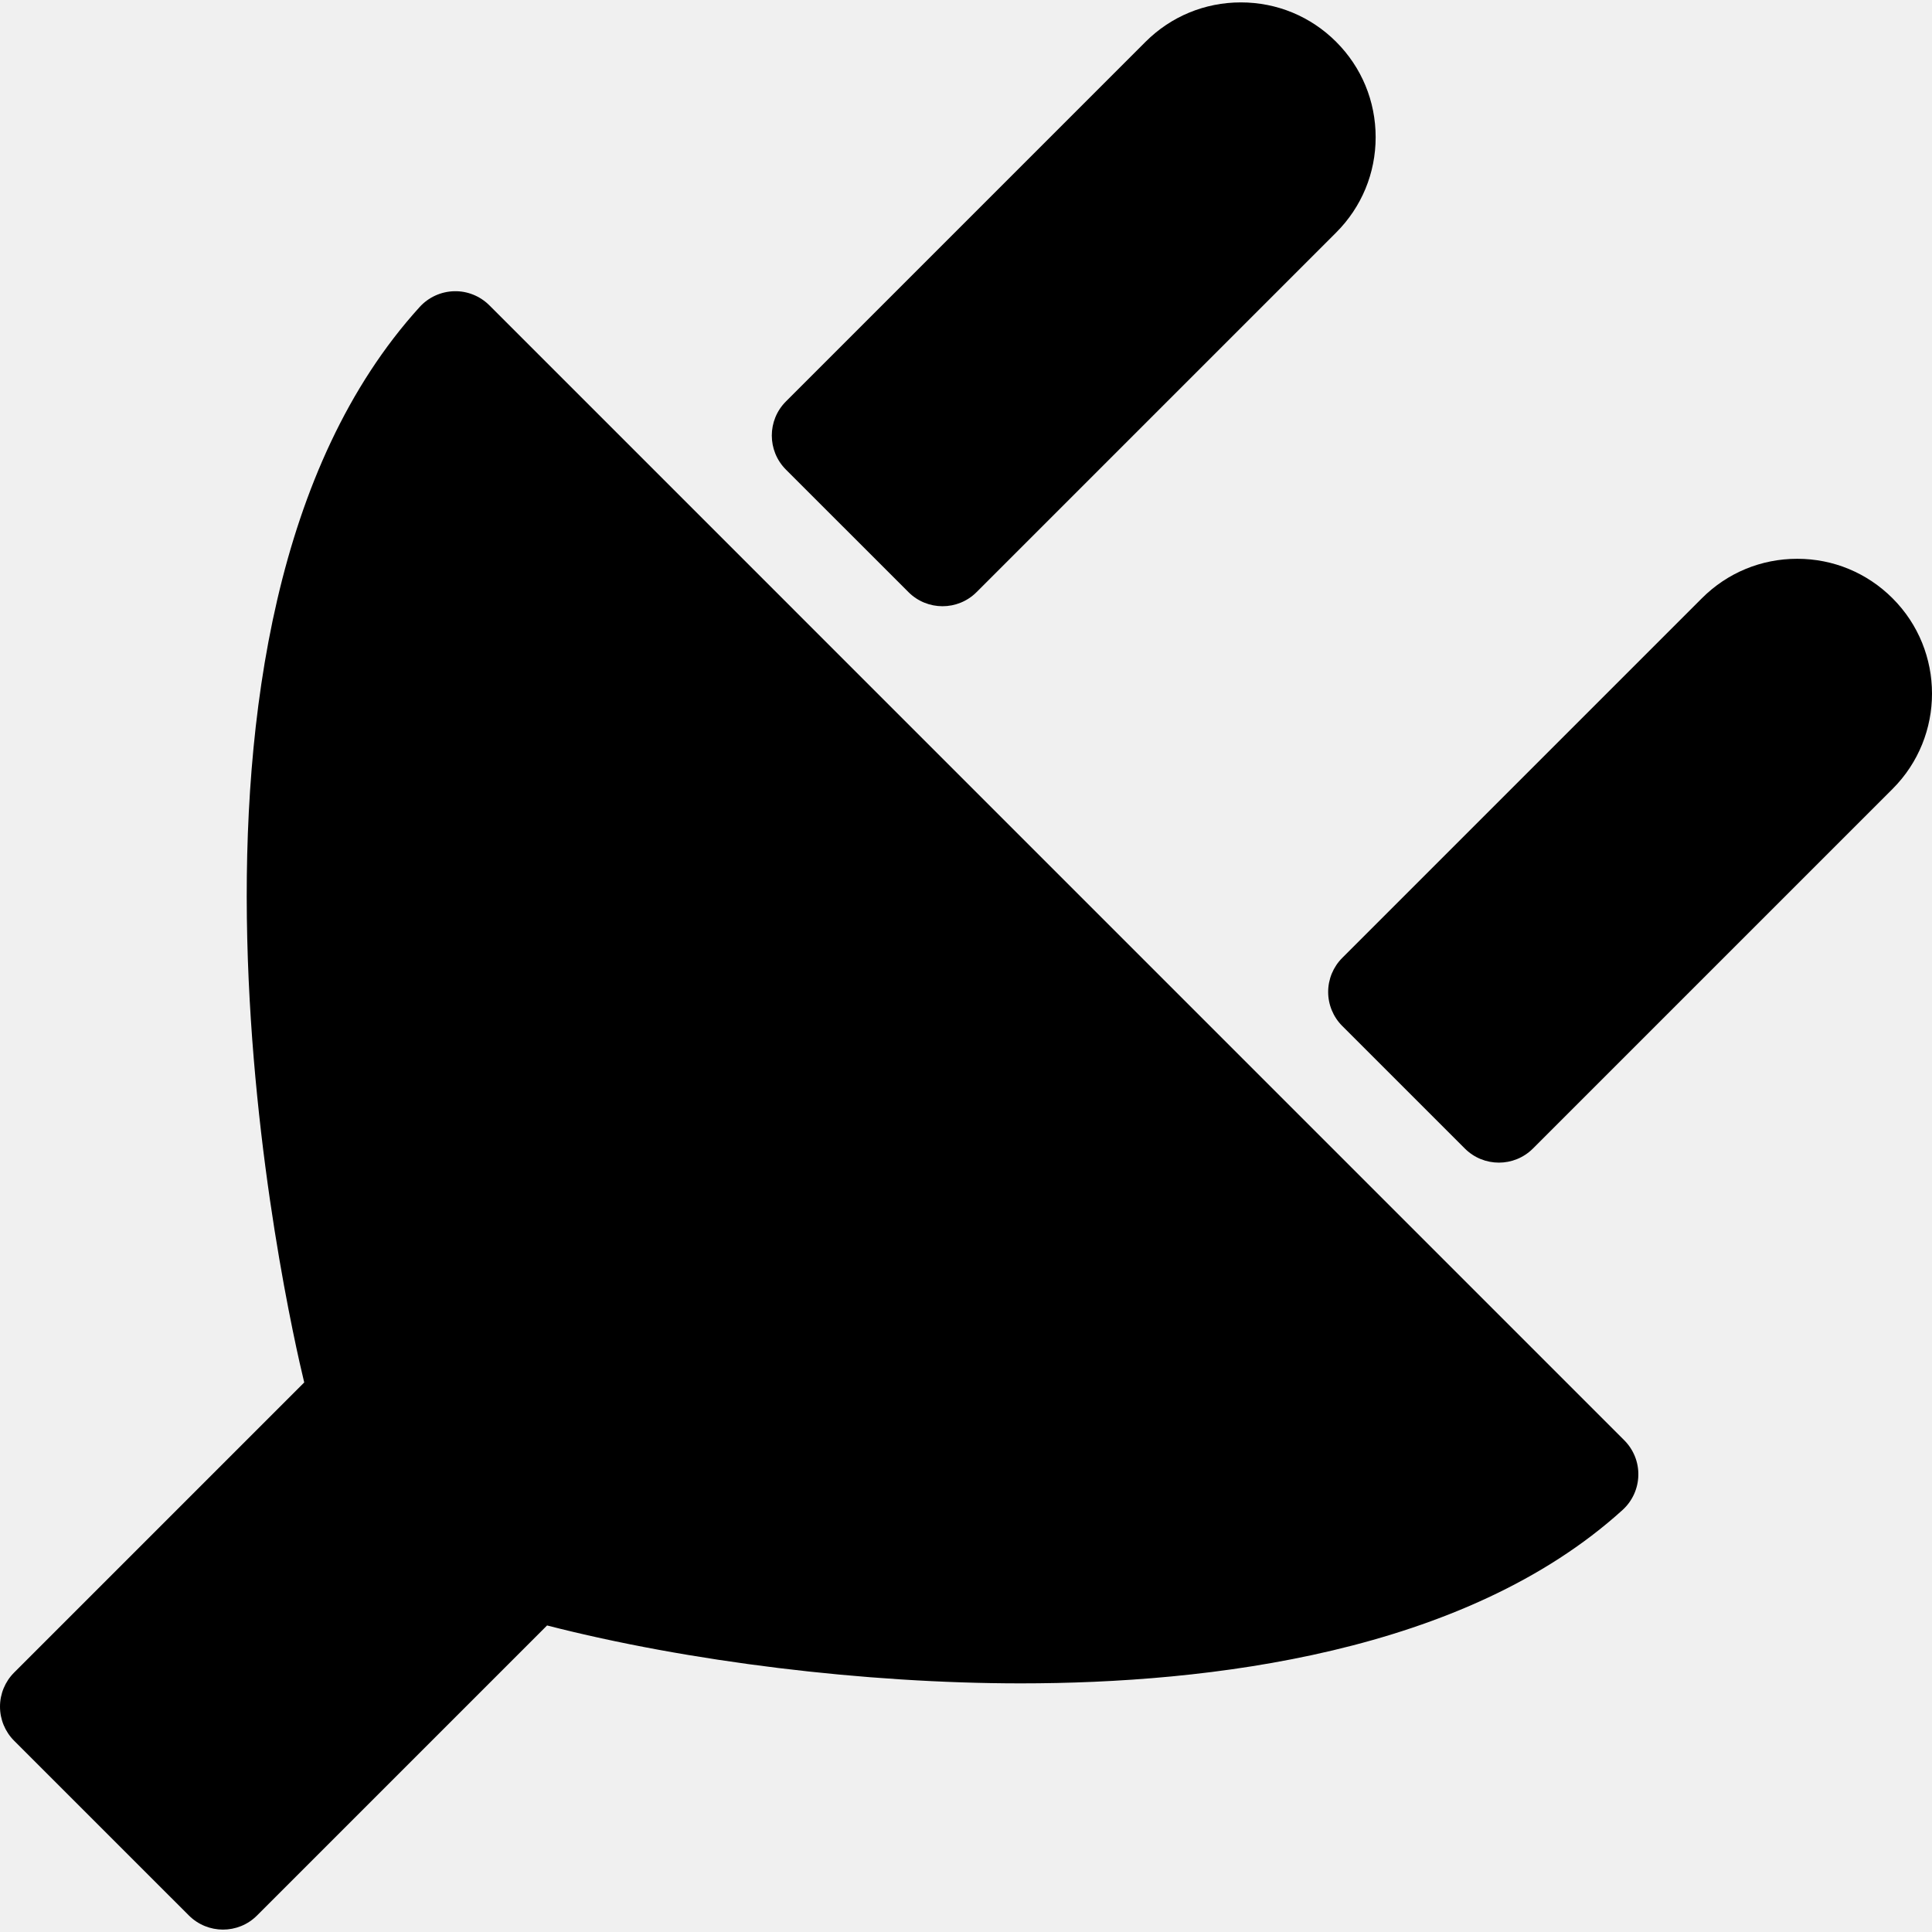
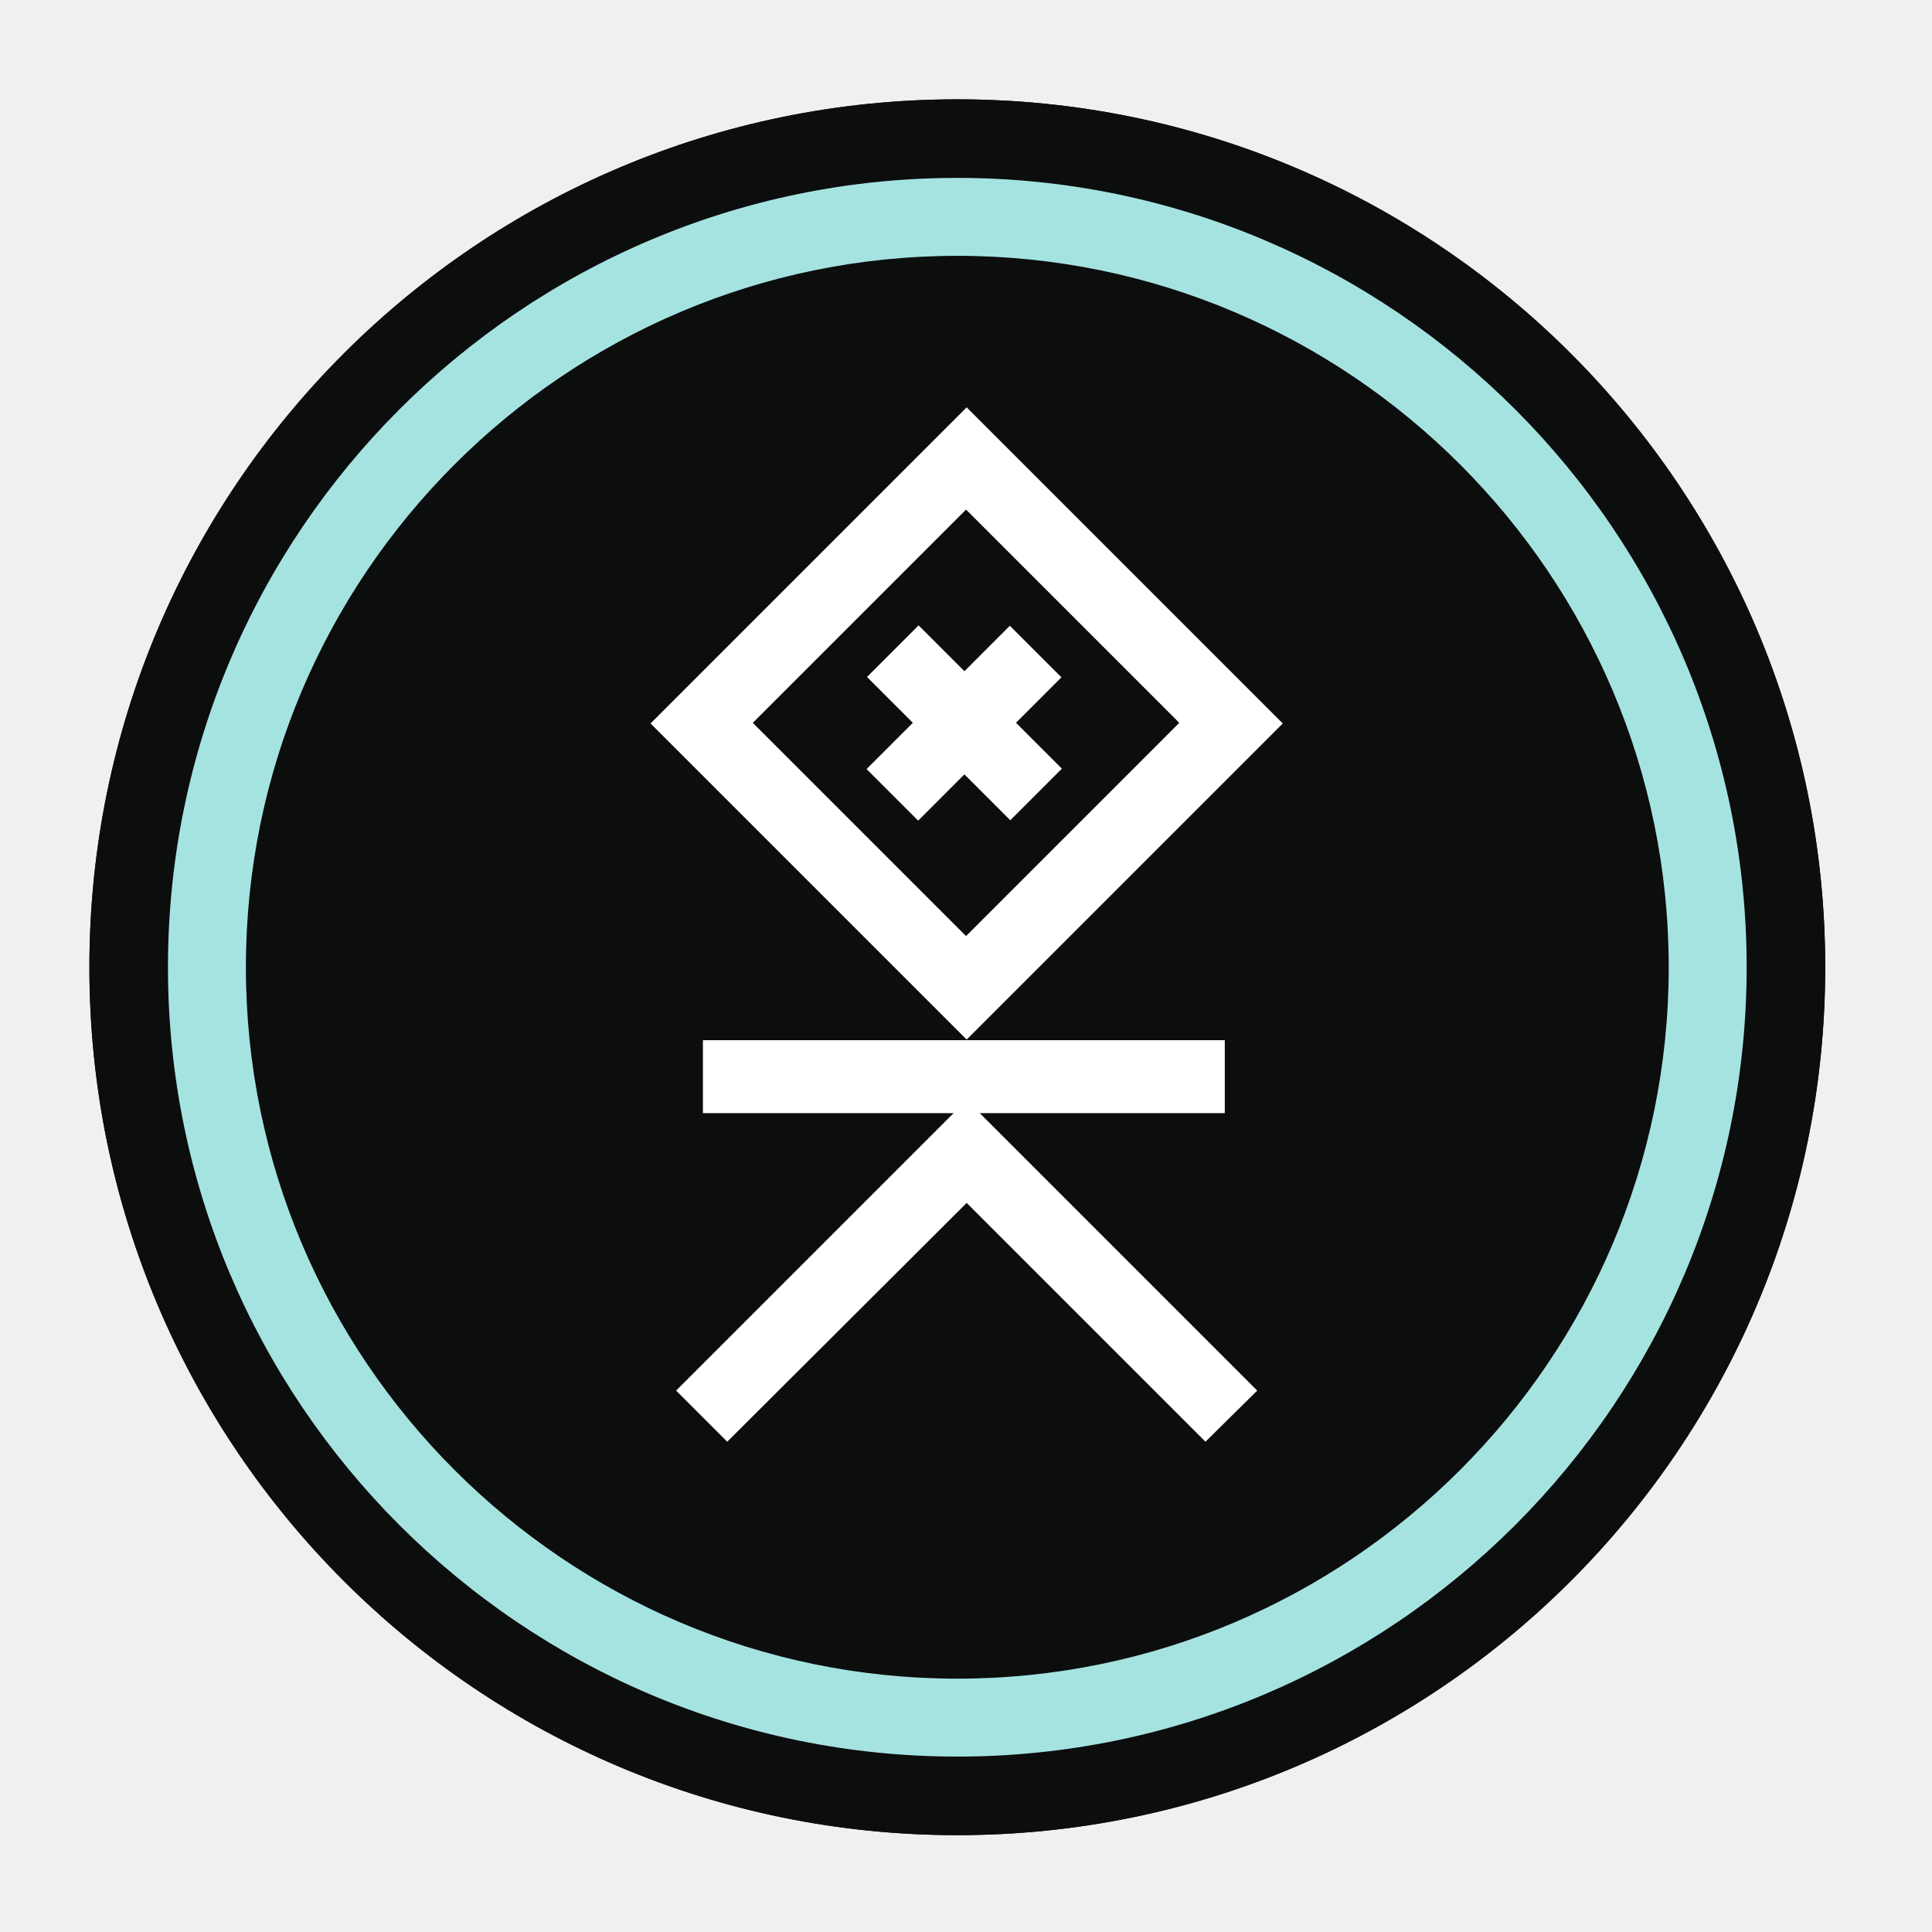
- <svg xmlns="http://www.w3.org/2000/svg" version="1.1" id="Capa_1" x="0px" y="0px" width="99.012px" height="99.012px" viewBox="0 0 99.012 99.012" style="enable-background:new 0 0 99.012 99.012;" xml:space="preserve">
-   <g>
-     <g>
-       <path d="M25.08,15.648c-0.478-0.478-1.135-0.742-1.805-0.723c-0.675,0.017-1.314,0.309-1.768,0.808    c-14.829,16.325-6.762,51.623-5.916,55.115L0.723,85.717C0.26,86.18,0,86.808,0,87.463c0,0.654,0.26,1.283,0.723,1.746    l8.958,8.957c0.482,0.48,1.114,0.723,1.746,0.723c0.631,0,1.264-0.24,1.745-0.723l14.865-14.864    c7.237,1.859,16.289,2.968,24.28,2.968c9.599,0,22.739-1.543,30.836-8.886c0.5-0.454,0.793-1.093,0.809-1.769    c0.018-0.676-0.245-1.328-0.723-1.805L25.08,15.648z" />
-       <path d="M46.557,30.345c0.482,0.482,1.114,0.723,1.746,0.723c0.632,0,1.264-0.241,1.746-0.724l18.428-18.428    c1.305-1.305,2.023-3.04,2.023-4.885c0-1.846-0.719-3.582-2.023-4.886c-1.305-1.305-3.039-2.022-4.885-2.022    c-1.845,0-3.581,0.718-4.887,2.022L40.277,20.574c-0.964,0.964-0.964,2.527,0,3.492L46.557,30.345z" />
-       <path d="M96.99,30.661c-1.305-1.305-3.039-2.024-4.885-2.024c-1.847,0-3.582,0.718-4.886,2.023L68.79,49.089    c-0.464,0.463-0.724,1.091-0.724,1.746s0.26,1.282,0.724,1.746l6.28,6.278c0.481,0.482,1.113,0.724,1.746,0.724    c0.631,0,1.264-0.241,1.746-0.724l18.43-18.429C99.686,37.735,99.686,33.353,96.99,30.661z" />
-     </g>
-   </g>
-   <g>
- </g>
-   <g>
- </g>
-   <g>
- </g>
-   <g>
- </g>
-   <g>
- </g>
-   <g>
- </g>
-   <g>
- </g>
-   <g>
- </g>
-   <g>
- </g>
-   <g>
- </g>
-   <g>
- </g>
-   <g>
- </g>
-   <g>
- </g>
-   <g>
- </g>
-   <g>
- </g>
+ <svg xmlns="http://www.w3.org/2000/svg" width="778" height="778" viewBox="0 0 778 778" fill="none">
+   <circle cx="385.5" cy="389.5" r="349.5" fill="#0C0D0D" />
+   <path d="M389.266 418.625L261.97 291.328L389.266 164.032L516.562 291.328L389.266 418.625ZM303.146 291.077L389.015 376.946L474.884 291.077L389.015 205.209L303.146 291.077V291.077ZM292.852 580.57L272.264 559.981L389.266 442.979L506.268 559.981L485.429 580.57L389.266 484.407L292.852 580.57Z" fill="white" />
+   <path d="M283.06 418.876H493.212V448.252H283.06V418.876Z" fill="white" />
+   <path d="M348.96 309.7L406.651 251.991L427.426 272.76L369.735 330.469L348.96 309.7Z" fill="white" />
+   <path d="M349.138 272.612L369.909 251.84L427.61 309.539L406.839 330.311L349.138 272.612Z" fill="white" />
+   <path d="M385.5 55.818C201.209 55.818 51.818 205.209 51.818 389.5C51.818 573.791 201.209 723.182 385.5 723.182C569.791 723.182 719.182 573.791 719.182 389.5C719.182 205.209 569.791 55.818 385.5 55.818ZM385.5 660.413C235.858 660.413 114.587 539.142 114.587 389.5C114.587 239.858 235.858 118.587 385.5 118.587C535.142 118.587 656.413 239.858 656.413 389.5C656.413 539.142 535.142 660.413 385.5 660.413V660.413Z" fill="#A5E3E1" />
+   <path d="M385.5 675.98C227.572 675.98 99.02 547.428 99.02 389.5C99.02 231.572 227.572 103.021 385.5 103.021C543.428 103.021 671.98 231.572 671.98 389.5C671.98 547.428 543.428 675.98 385.5 675.98ZM385.5 134.405C244.897 134.405 130.405 248.897 130.405 389.5C130.405 530.104 244.897 644.595 385.5 644.595C526.103 644.595 640.595 530.104 640.595 389.5C640.595 248.897 526.103 134.405 385.5 134.405V134.405Z" fill="#0C0D0D" />
+   <path d="M385.5 739C192.923 739 36 582.328 36 389.5C36 196.672 192.923 40 385.5 40C578.076 40 735 196.923 735 389.5C735 582.076 578.076 739 385.5 739ZM385.5 71.636C210.248 71.636 67.636 214.248 67.636 389.5C67.636 564.752 210.248 707.364 385.5 707.364C560.752 707.364 703.364 564.752 703.364 389.5C703.364 214.248 560.752 71.636 385.5 71.636V71.636Z" fill="#0C0D0D" />
</svg>
